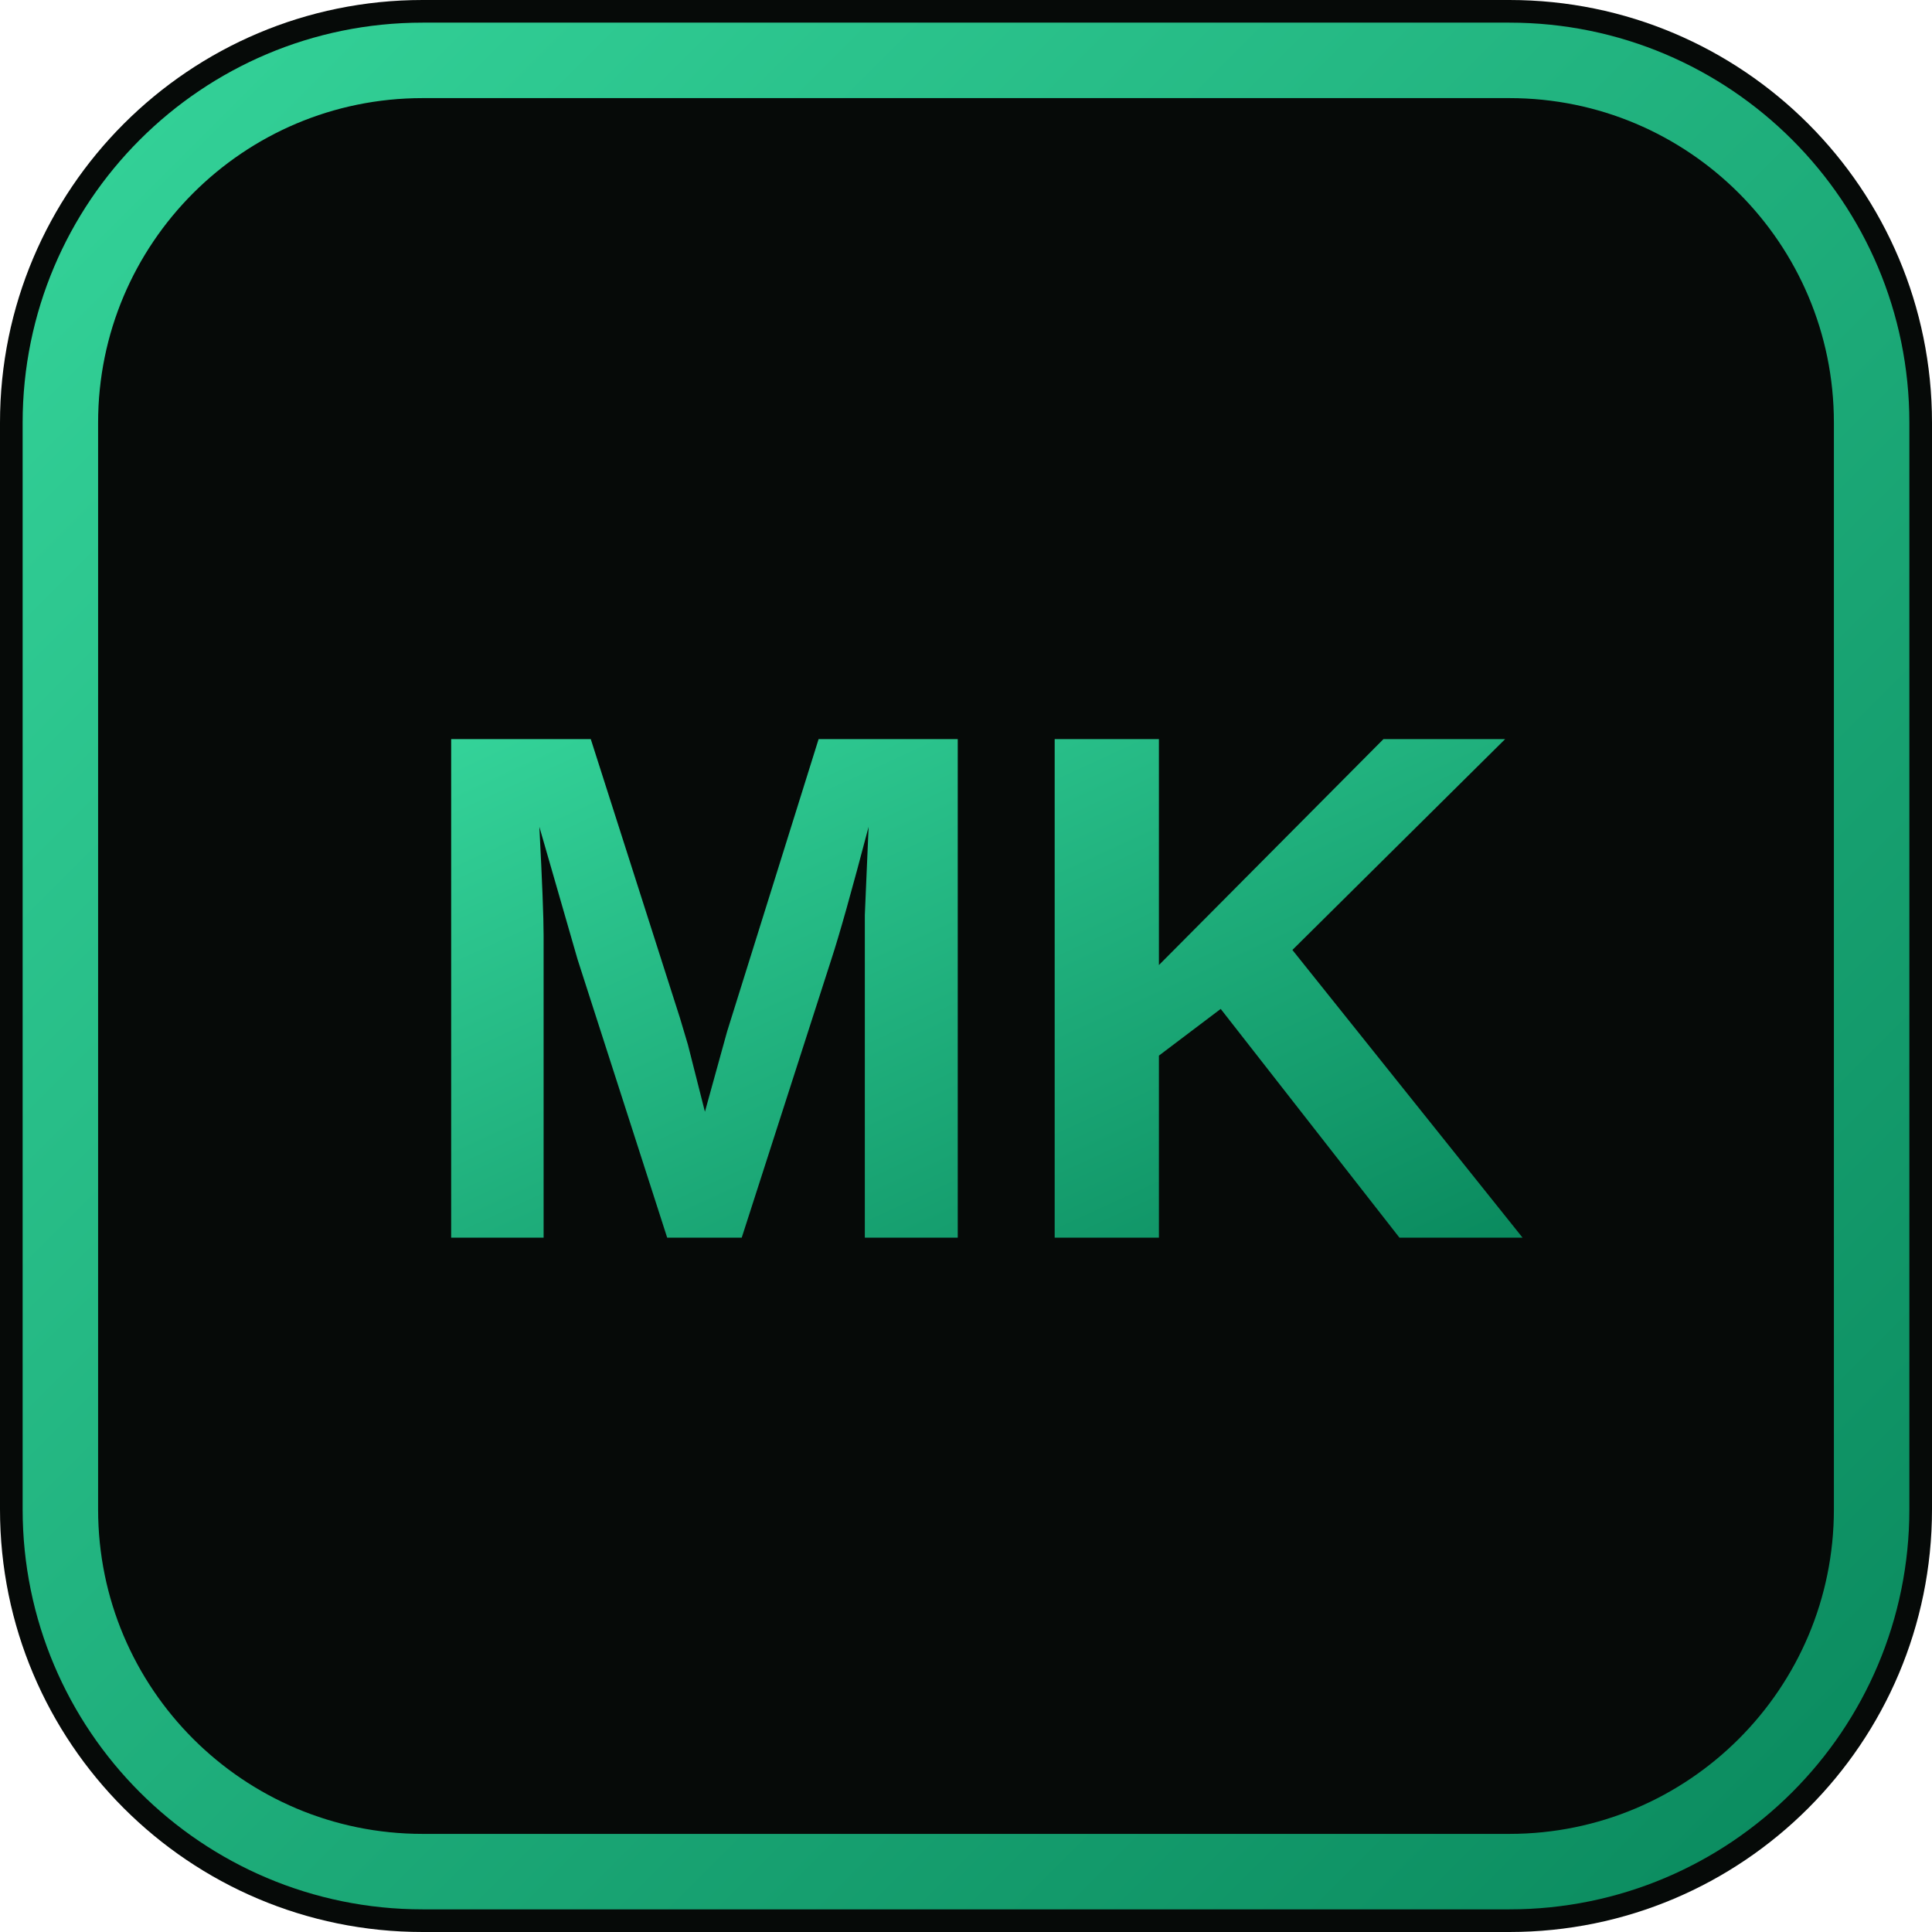
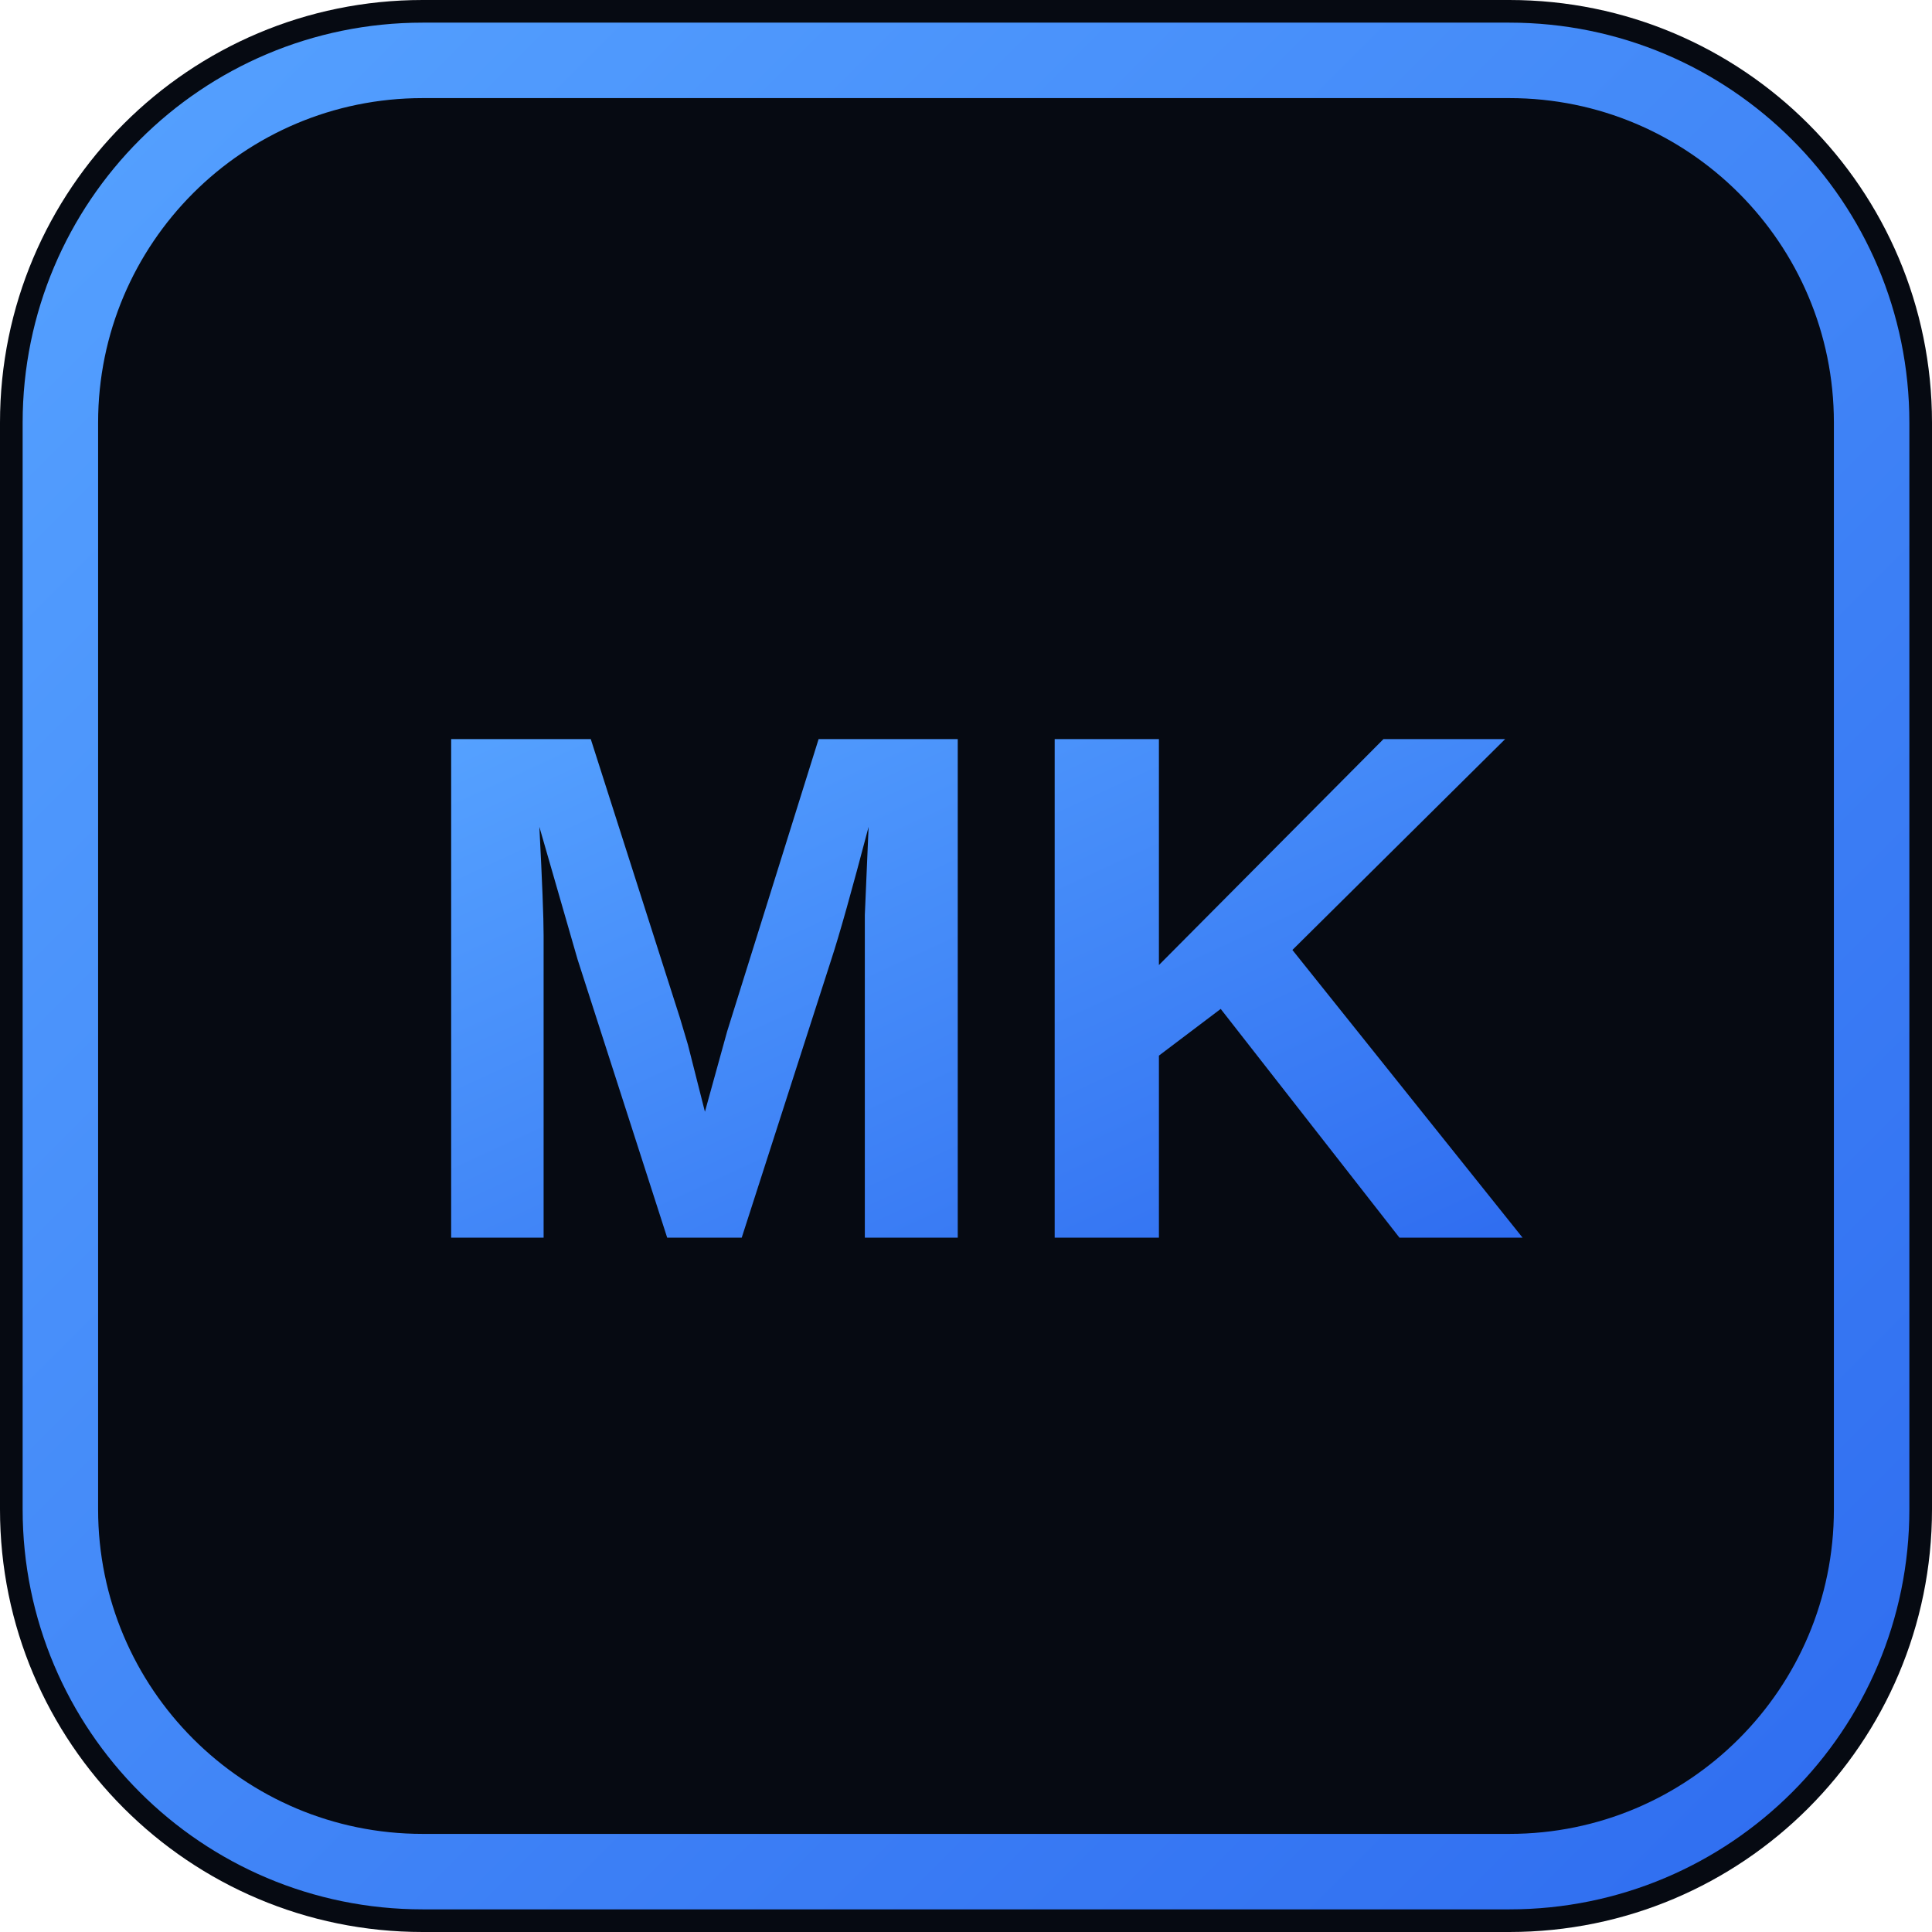
<svg xmlns="http://www.w3.org/2000/svg" viewBox="0 0 64 64">
  <defs>
    <linearGradient id="g" x1="0" y1="0" x2="1" y2="1">
-       <stop offset="0" stop-color="#34d399" />
-       <stop offset="1" stop-color="#0a8a5e" />
+       <stop offset="0" stop-color="#55a1ff" />
+       <stop offset="1" stop-color="#2f6df0" />
    </linearGradient>
  </defs>
-   <rect width="64" height="64" rx="14" fill="#060a08" />
+   <rect width="64" height="64" rx="14" fill="#060a12" />
  <rect x="2" y="2" width="60" height="60" rx="12" fill="none" stroke="url(#g)" stroke-width="2.5" />
  <text x="32" y="41" font-family="Space Grotesk, Arial, sans-serif" font-size="24" font-weight="700" fill="url(#g)" text-anchor="middle">MK</text>
</svg>
